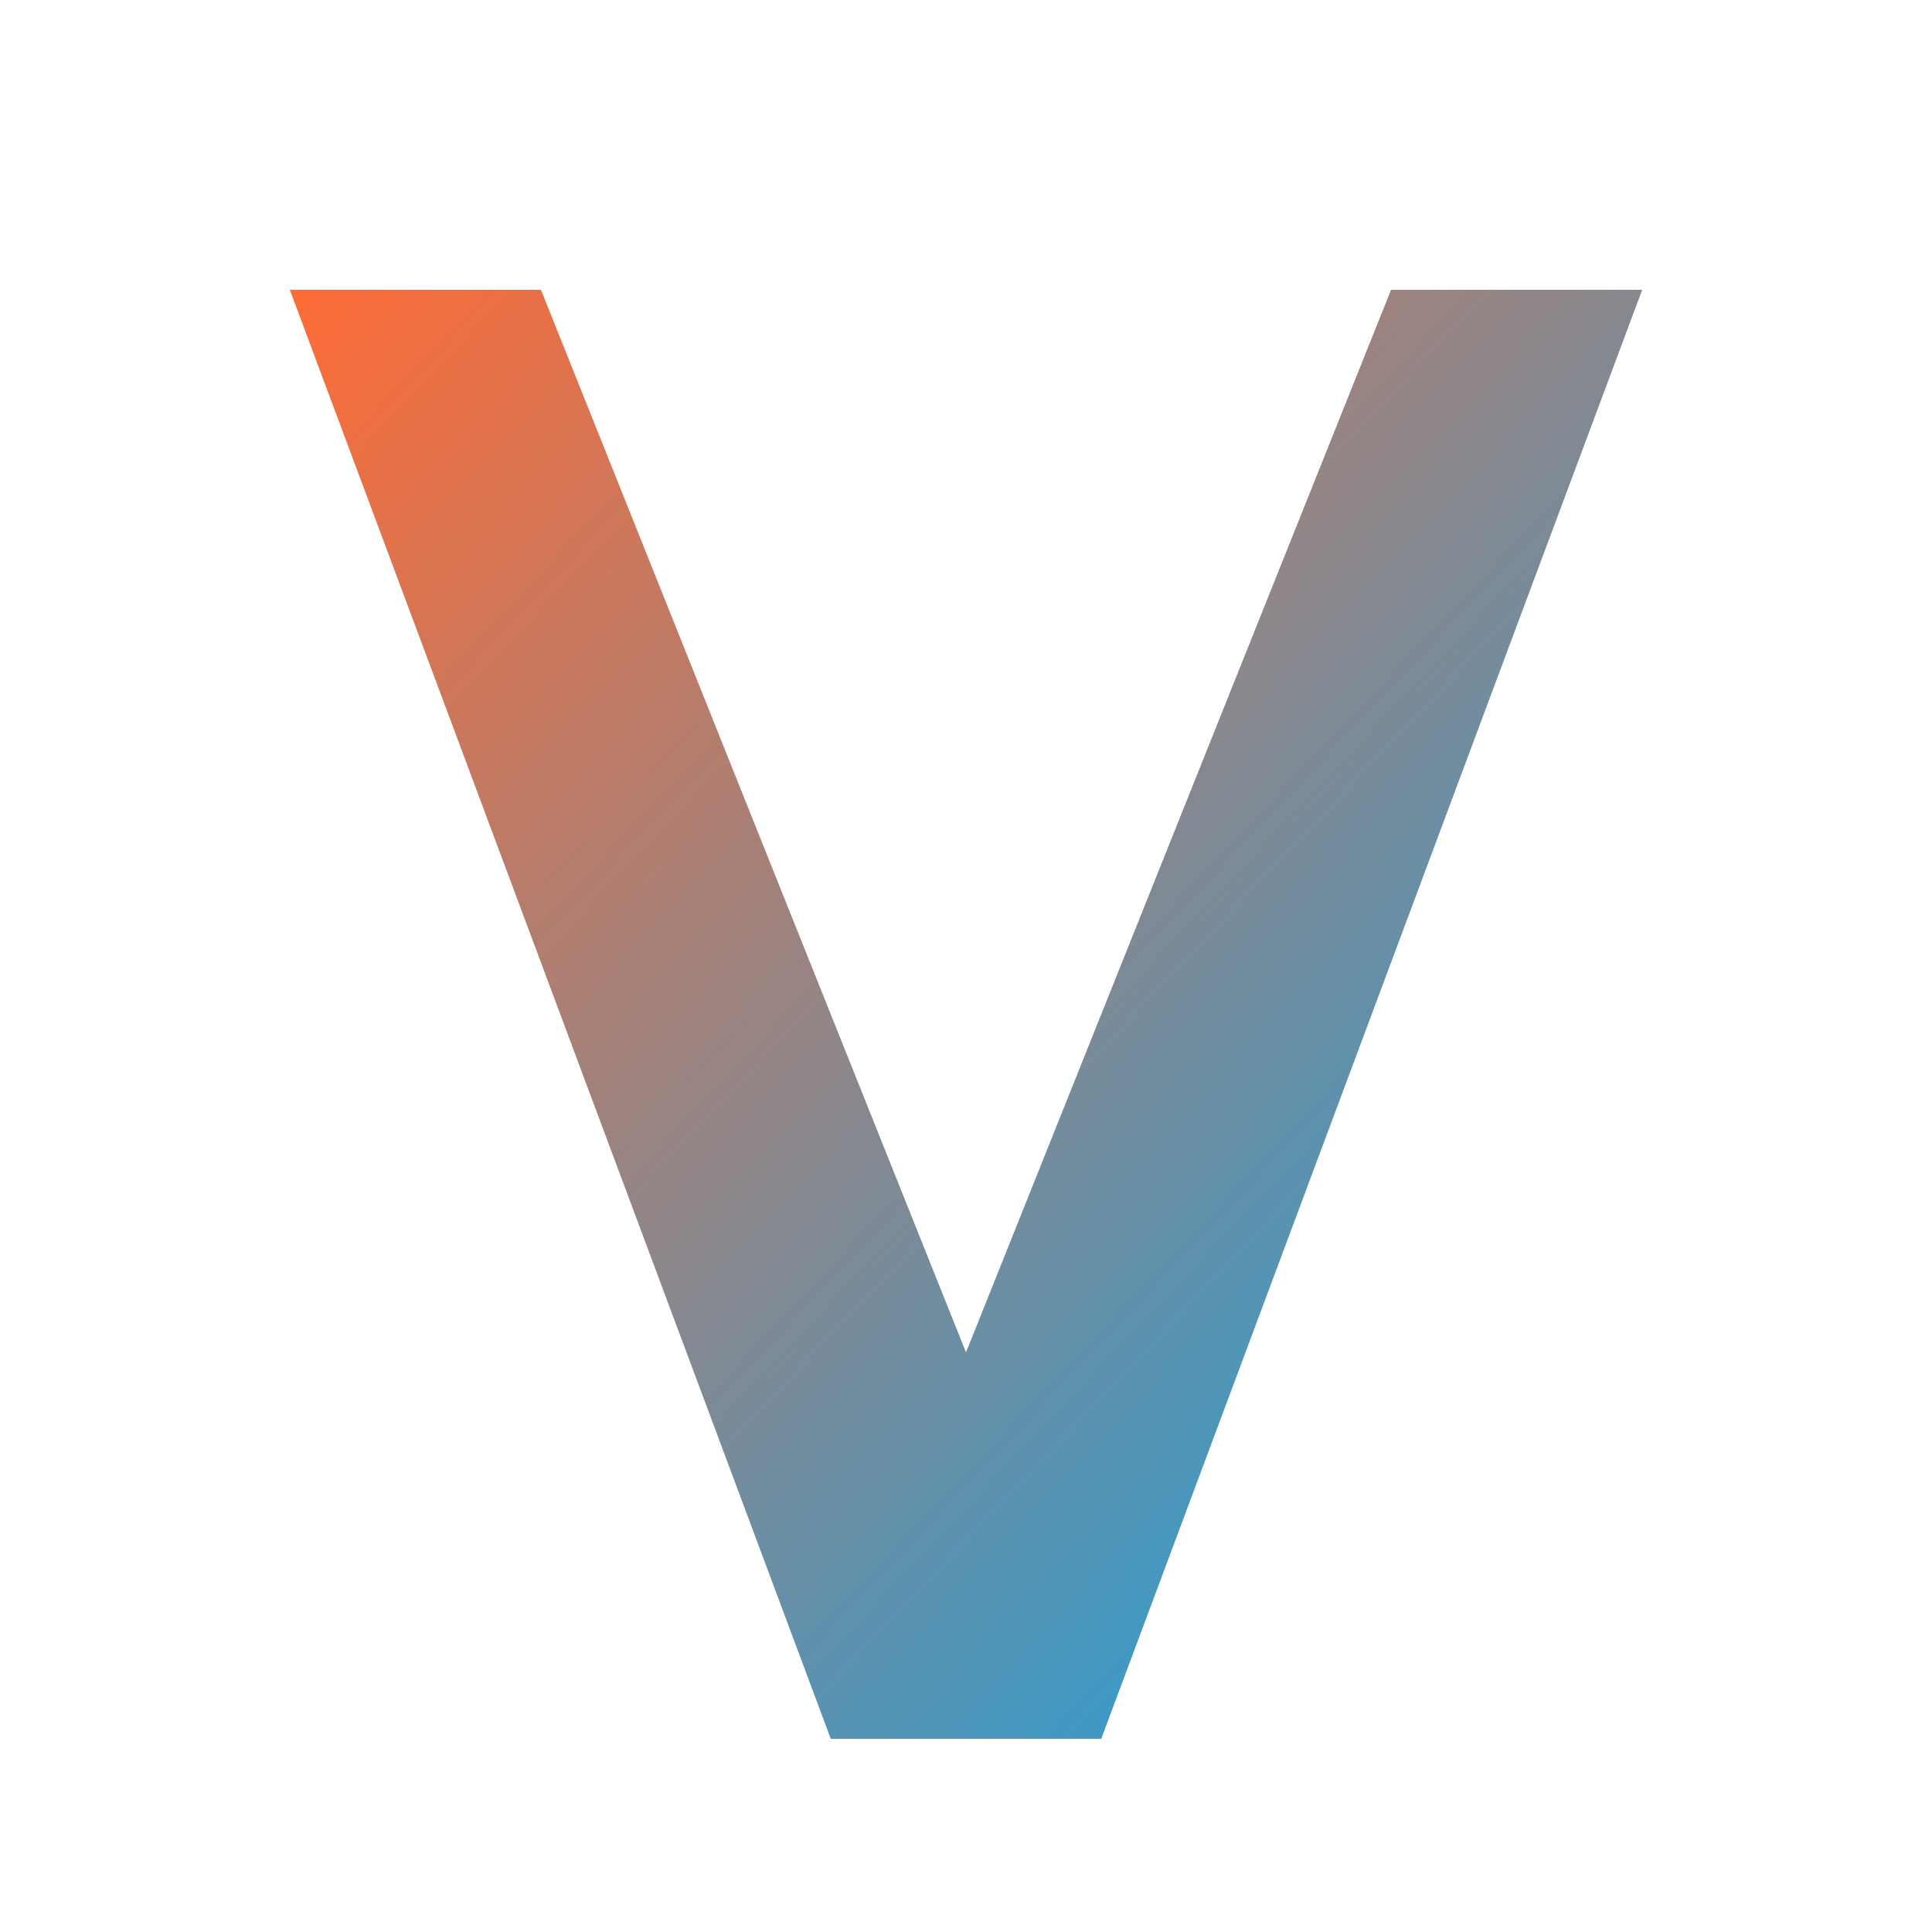
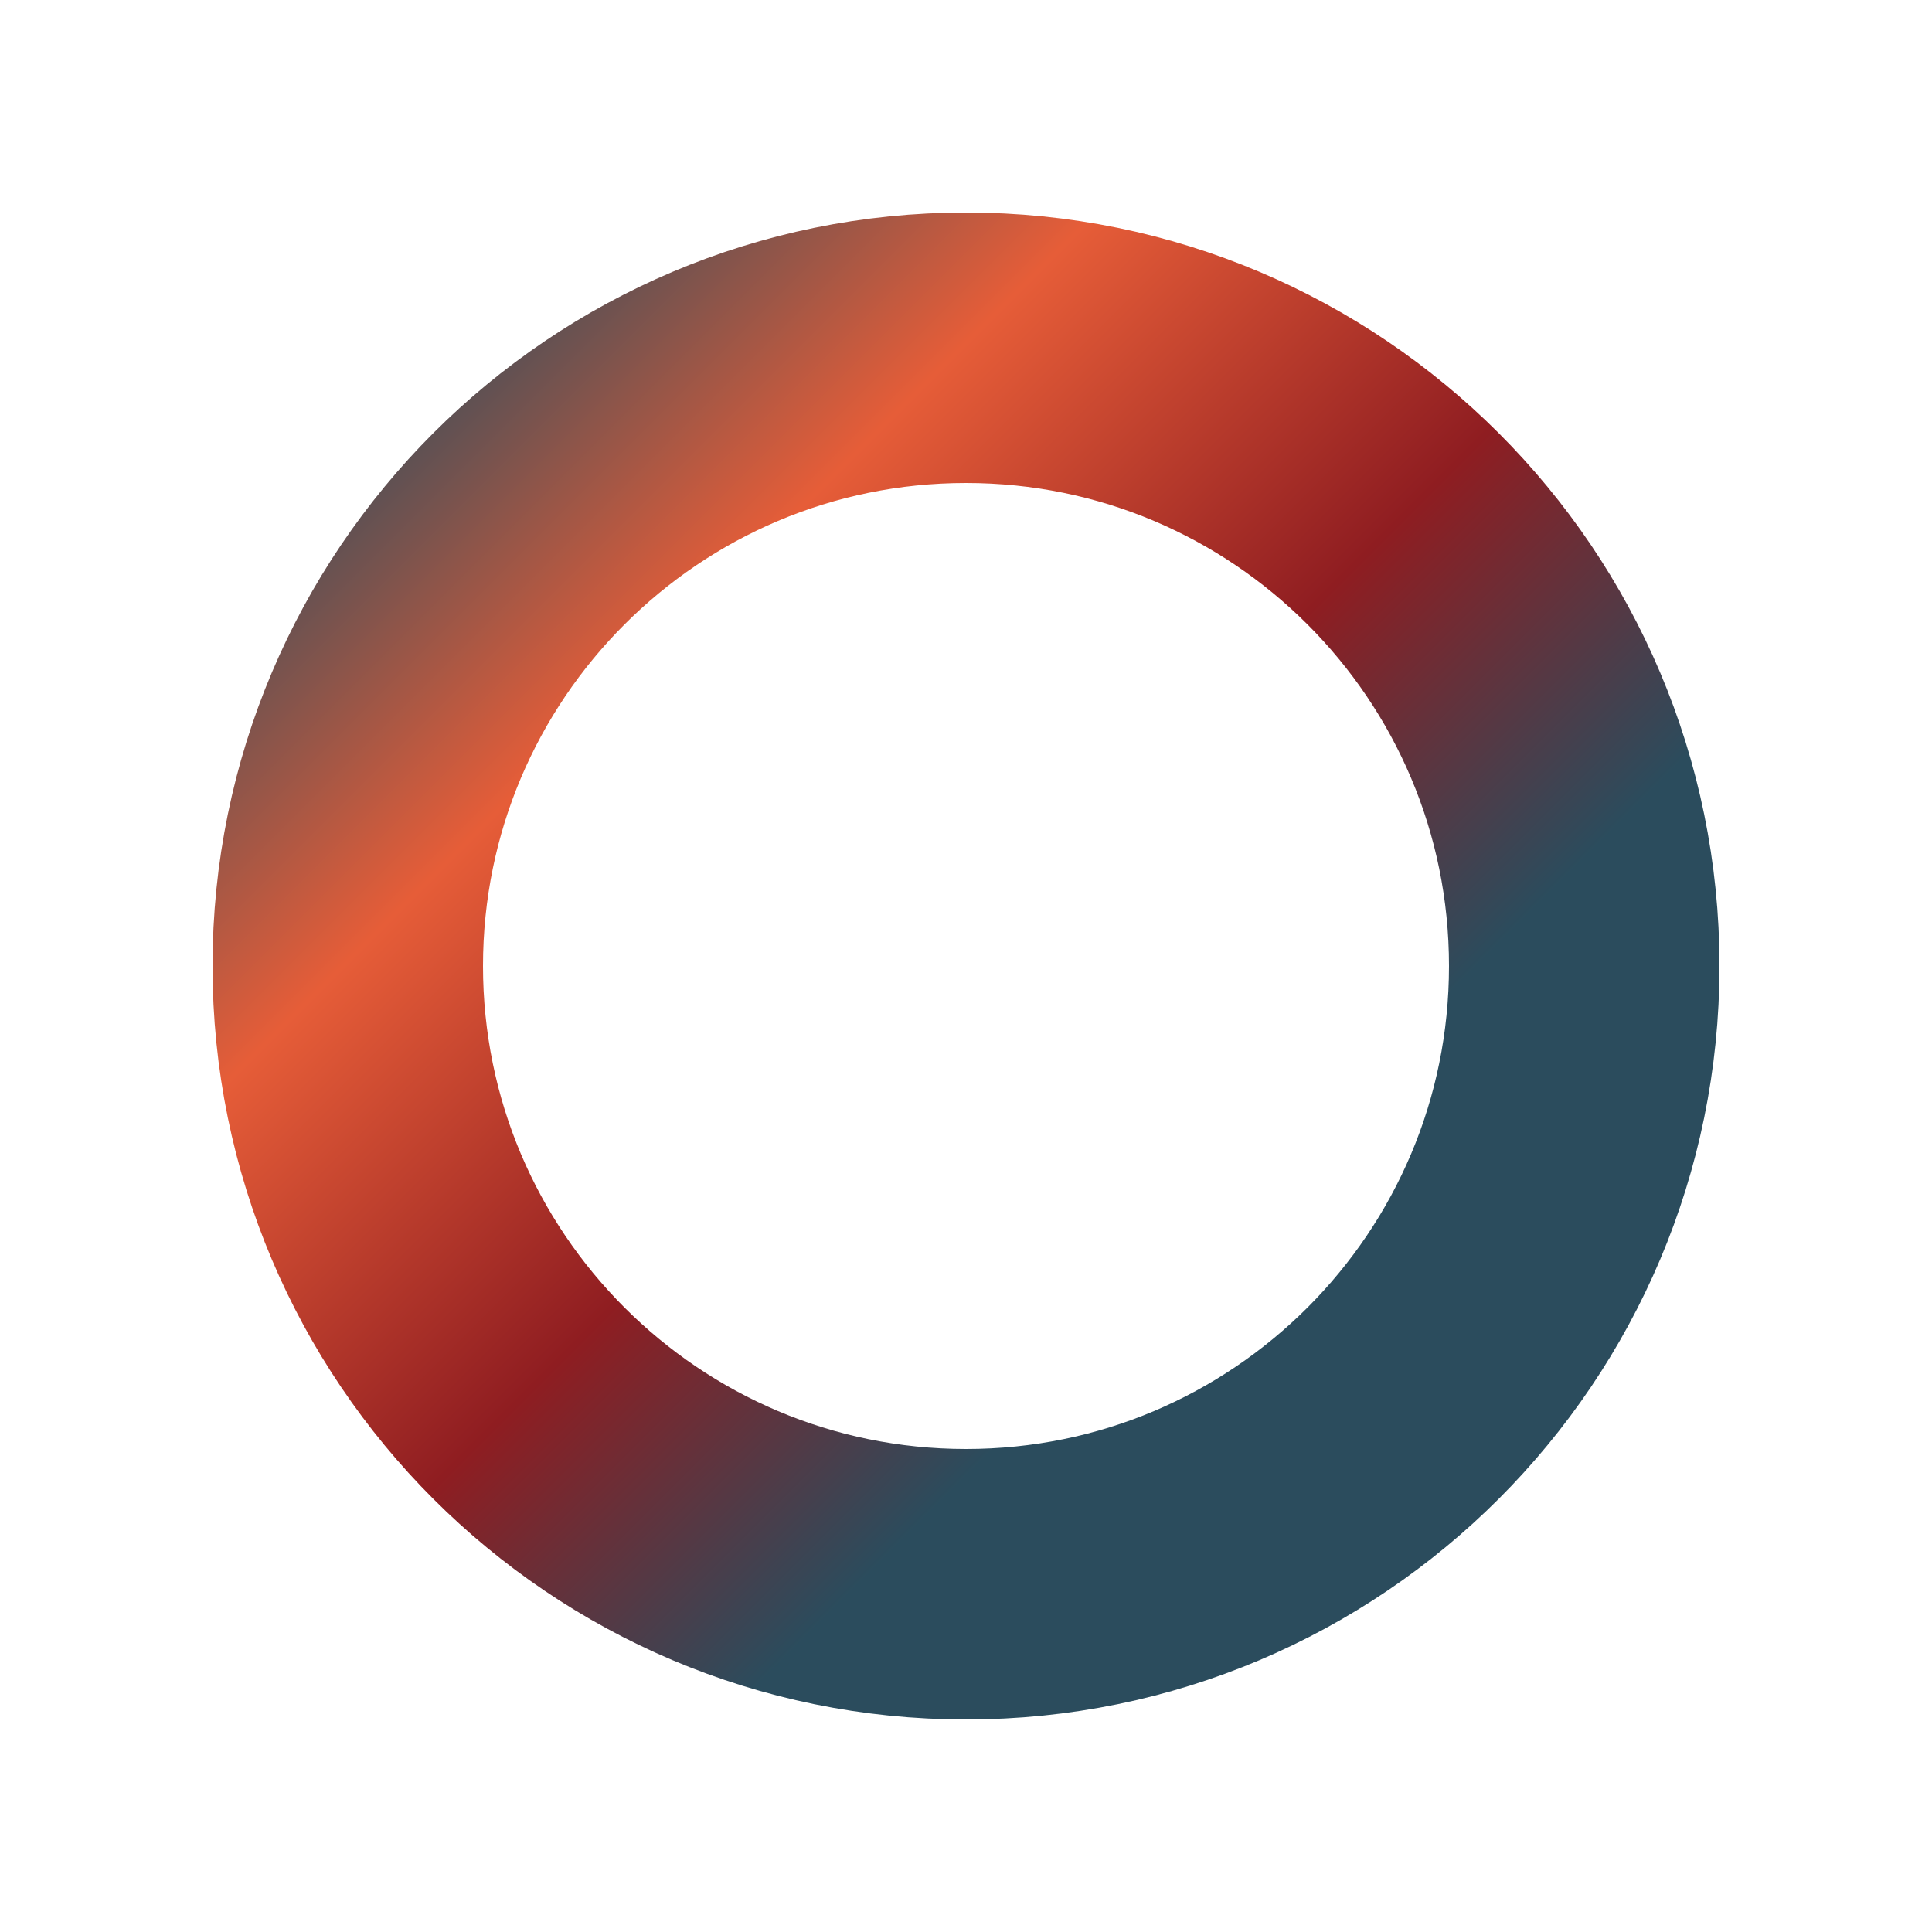
<svg xmlns="http://www.w3.org/2000/svg" viewBox="0 0 100 100">
  <defs>
-     <linearGradient id="vg" x1="0%" y1="0%" x2="100%" y2="100%">
-       <stop offset="0%" style="stop-color:#FF6B35" />
-       <stop offset="100%" style="stop-color:#0EA5E9" />
+     <linearGradient id="boldConic" gradientTransform="rotate(45)">
+       <stop offset="0%" stop-color="#2B4C5D" />
+       <stop offset="35%" stop-color="#E65D38" />
+       <stop offset="70%" stop-color="#8F1D21" />
+       <stop offset="100%" stop-color="#2B4C5D" />
    </linearGradient>
  </defs>
-   <path fill="url(#vg)" d="M 15 15 L 28 15 L 50 70 L 72 15 L 85 15 L 57 90 L 43 90 Z" />
+   <circle cx="50" cy="50" r="32" fill="none" stroke="url(#boldConic)" stroke-width="14" />
</svg>
